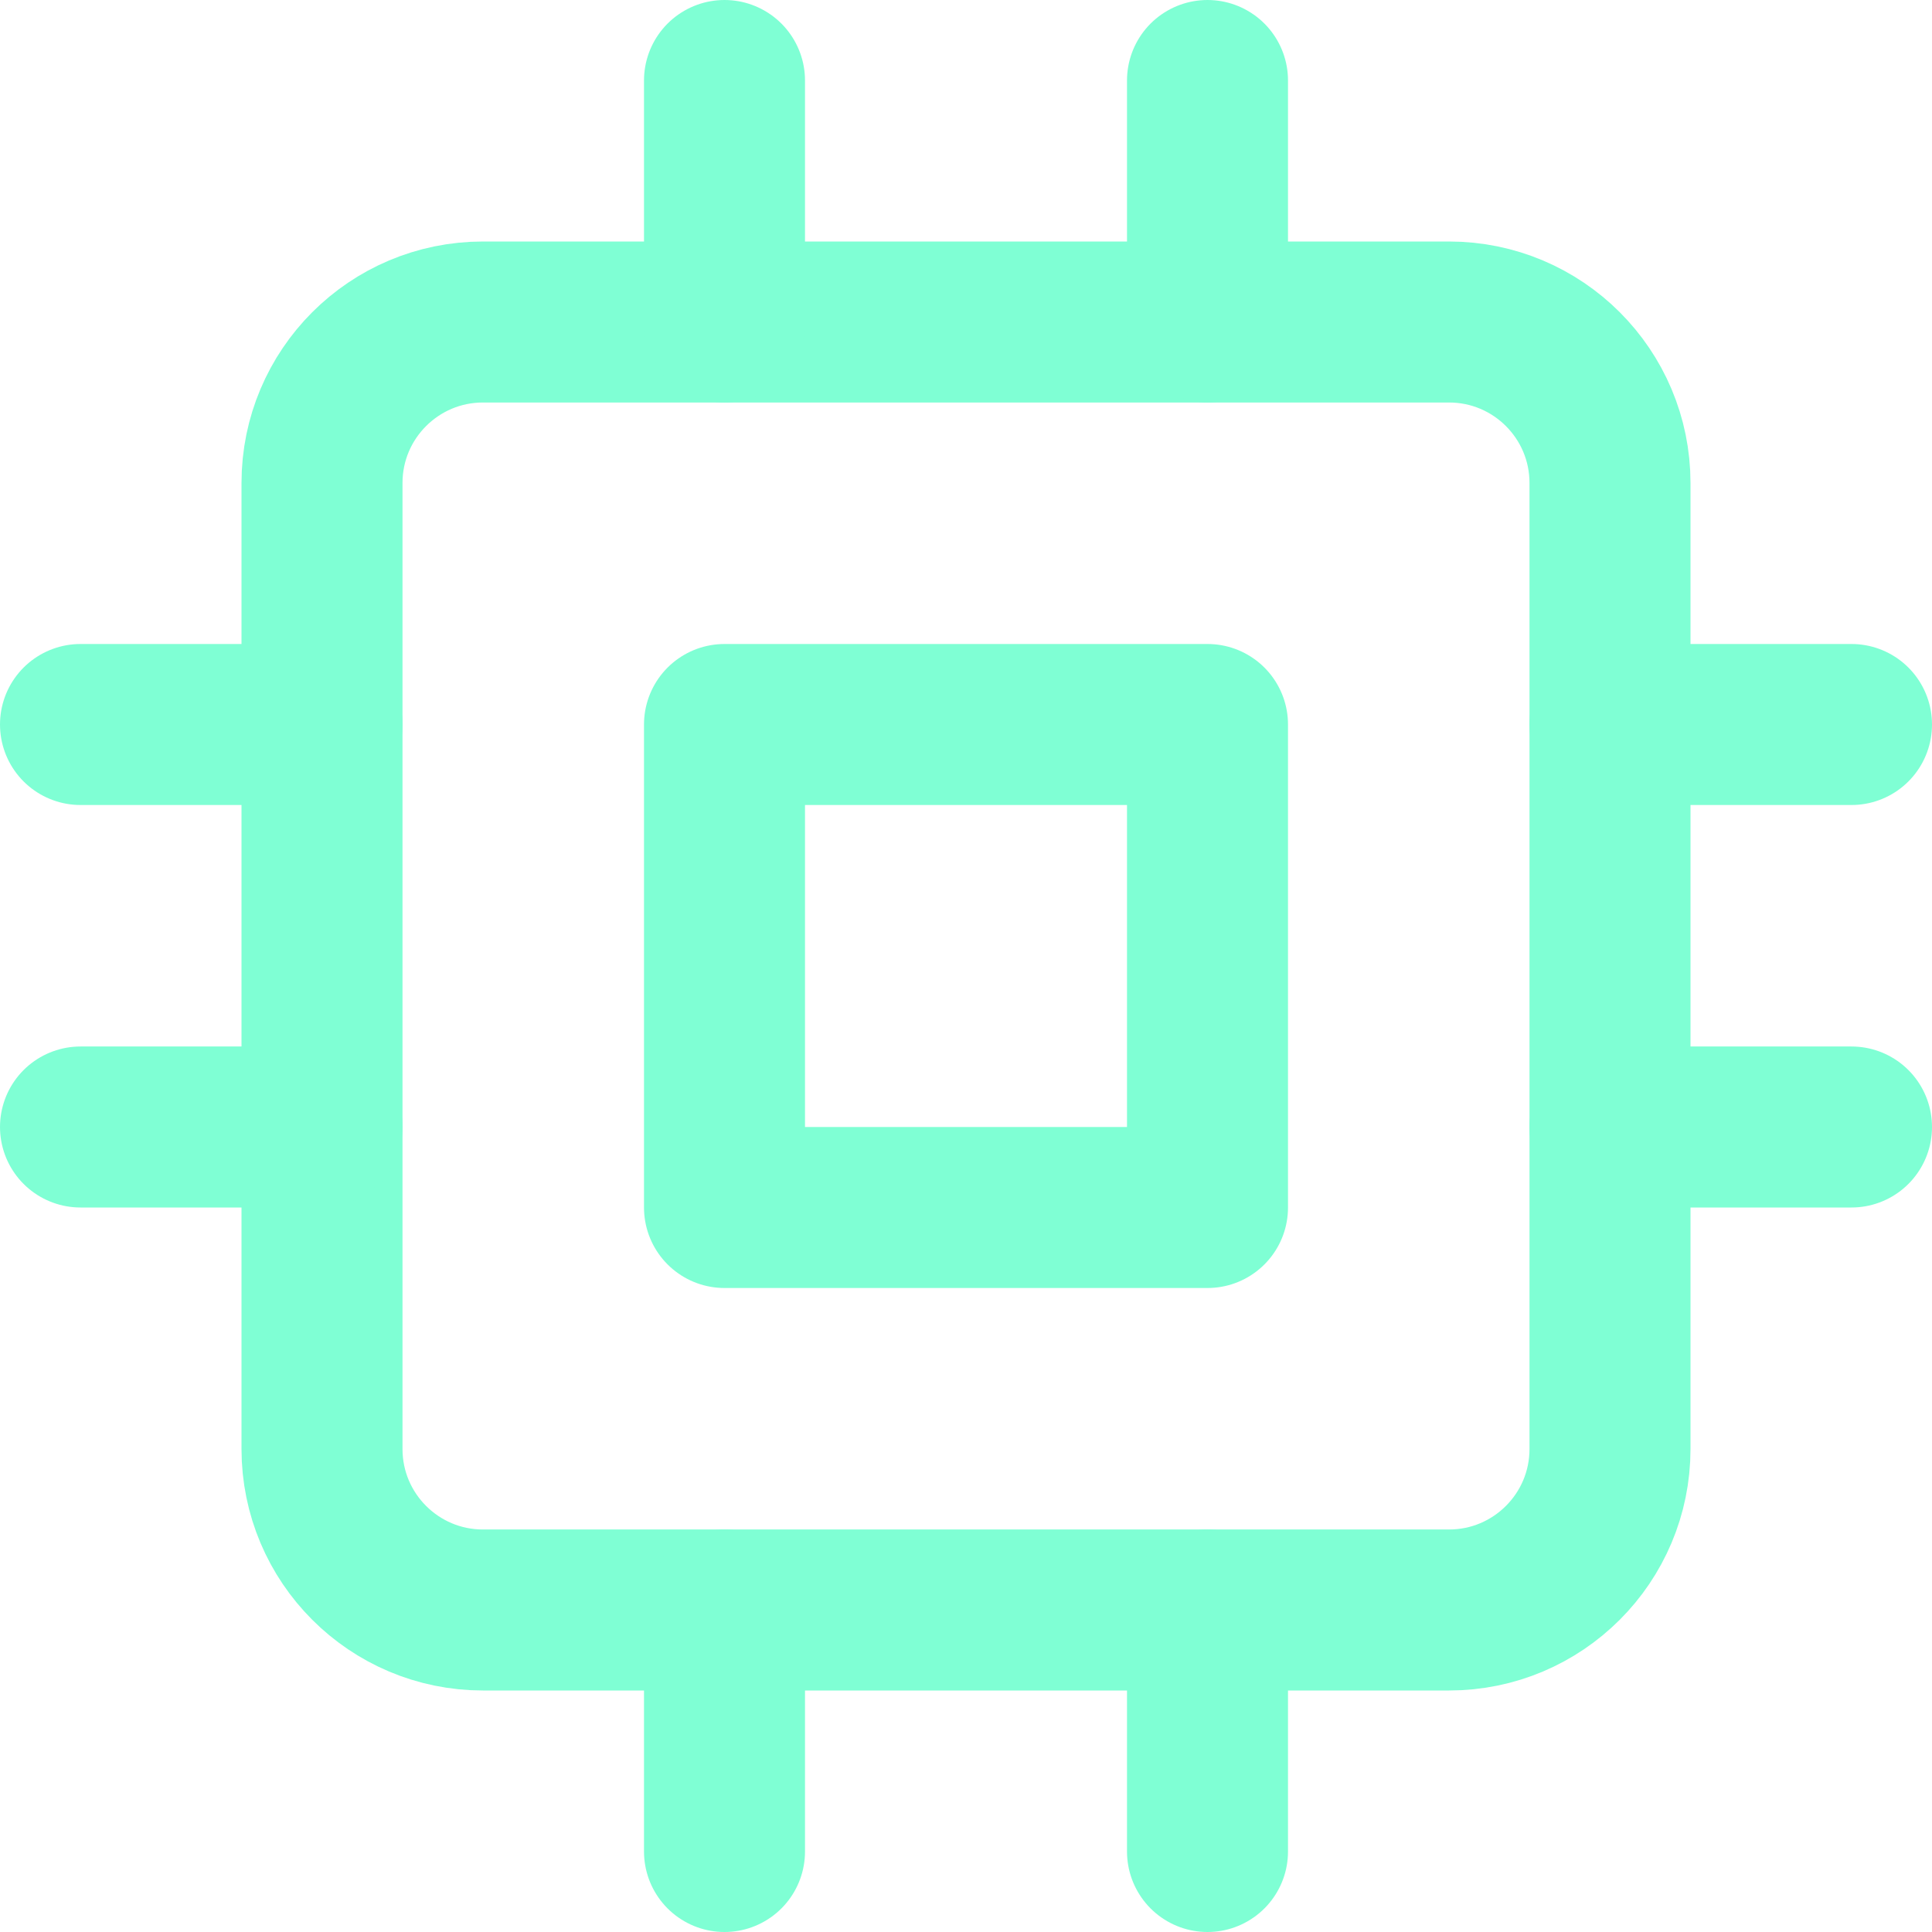
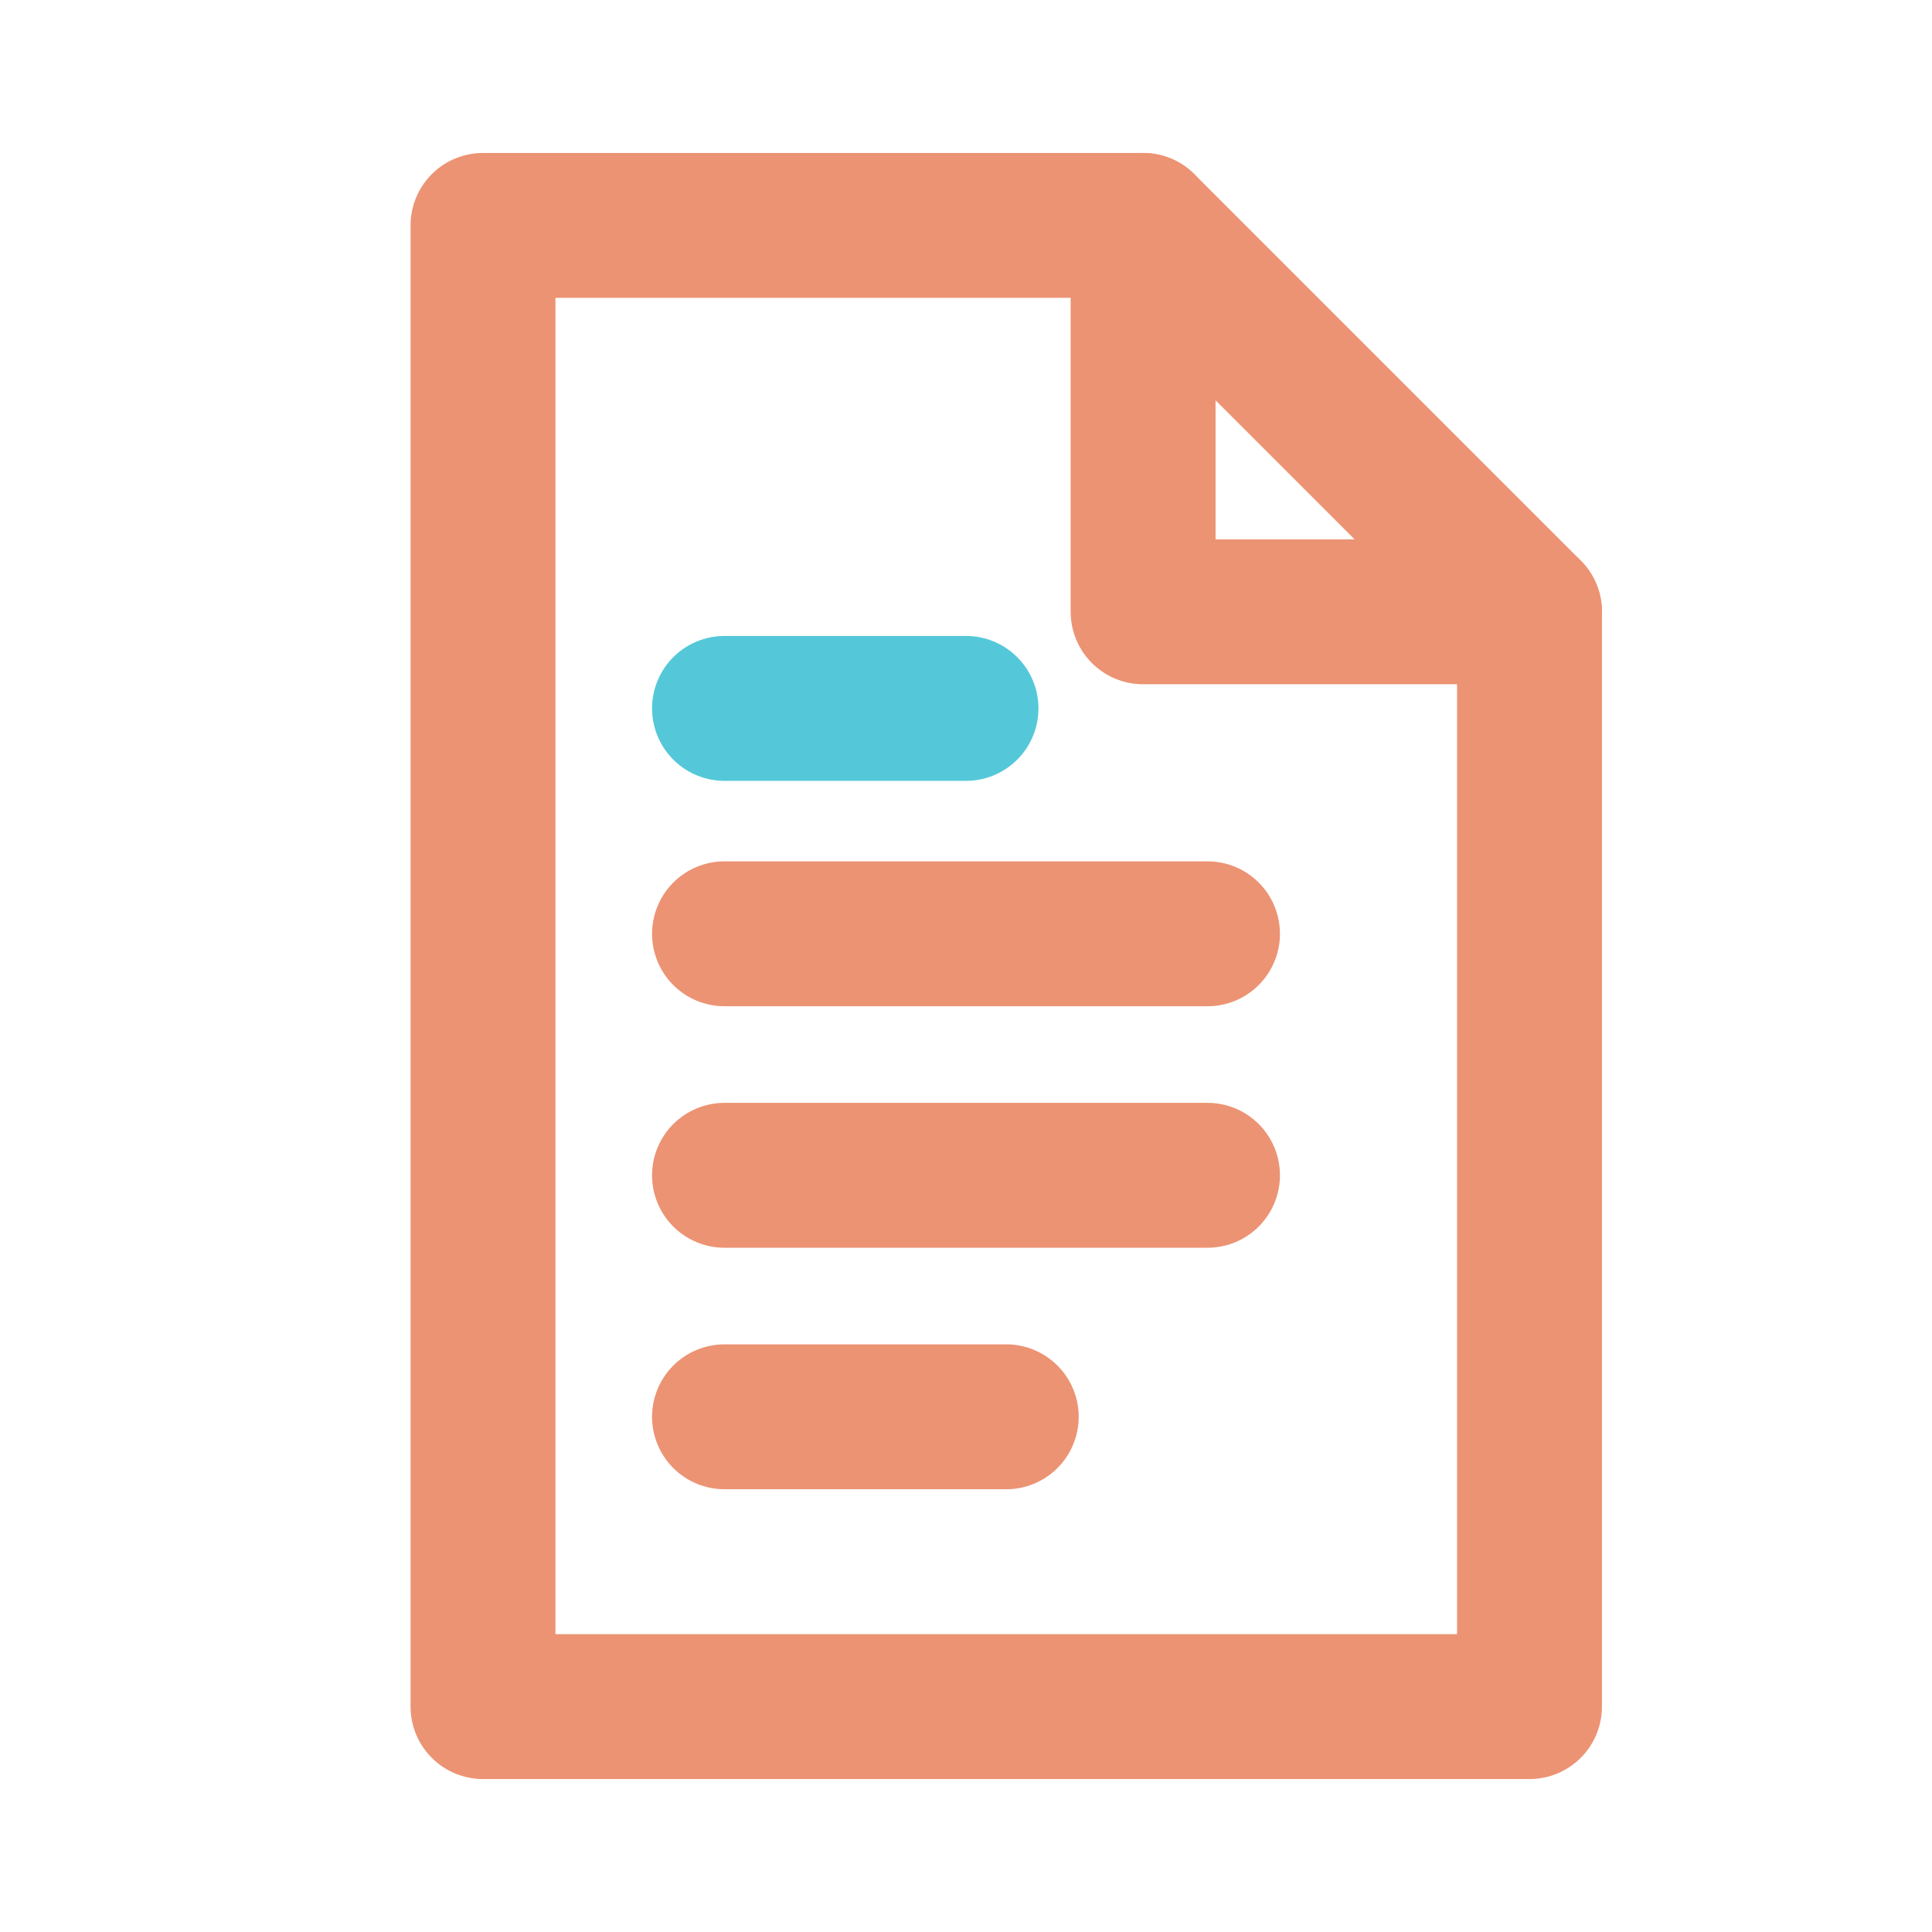
- <svg xmlns="http://www.w3.org/2000/svg" viewBox="0 0 24 24" fill="none" stroke="aquamarine" stroke-width="2" stroke-linecap="round" stroke-linejoin="round" class="feather feather-cpu">
-   <rect x="4" y="4" width="16" height="16" rx="2" ry="2" />
-   <rect x="9" y="9" width="6" height="6" />
-   <line x1="9" y1="1" x2="9" y2="4" />
-   <line x1="15" y1="1" x2="15" y2="4" />
-   <line x1="9" y1="20" x2="9" y2="23" />
-   <line x1="15" y1="20" x2="15" y2="23" />
-   <line x1="20" y1="9" x2="23" y2="9" />
-   <line x1="20" y1="14" x2="23" y2="14" />
-   <line x1="1" y1="9" x2="4" y2="9" />
-   <line x1="1" y1="14" x2="4" y2="14" />
+ <svg xmlns="http://www.w3.org/2000/svg" viewBox="0 0 24 24" width="24" height="24">
+   <g fill="none" stroke="#EC9374" stroke-width="1.8" stroke-linecap="round" stroke-linejoin="round">
+     <path d="M6 2.8h8.2L19 7.6v13.6H6z" />
+     <path d="M14.2 2.8v4.8H19" />
+     <path d="M9 11.6h6" />
+     <path d="M9 14.6h6" />
+     <path d="M9 17.6h3.5" />
+   </g>
+   <path d="M9 8.8h3" stroke="#54C8D8" stroke-width="1.8" stroke-linecap="round" />
</svg>
